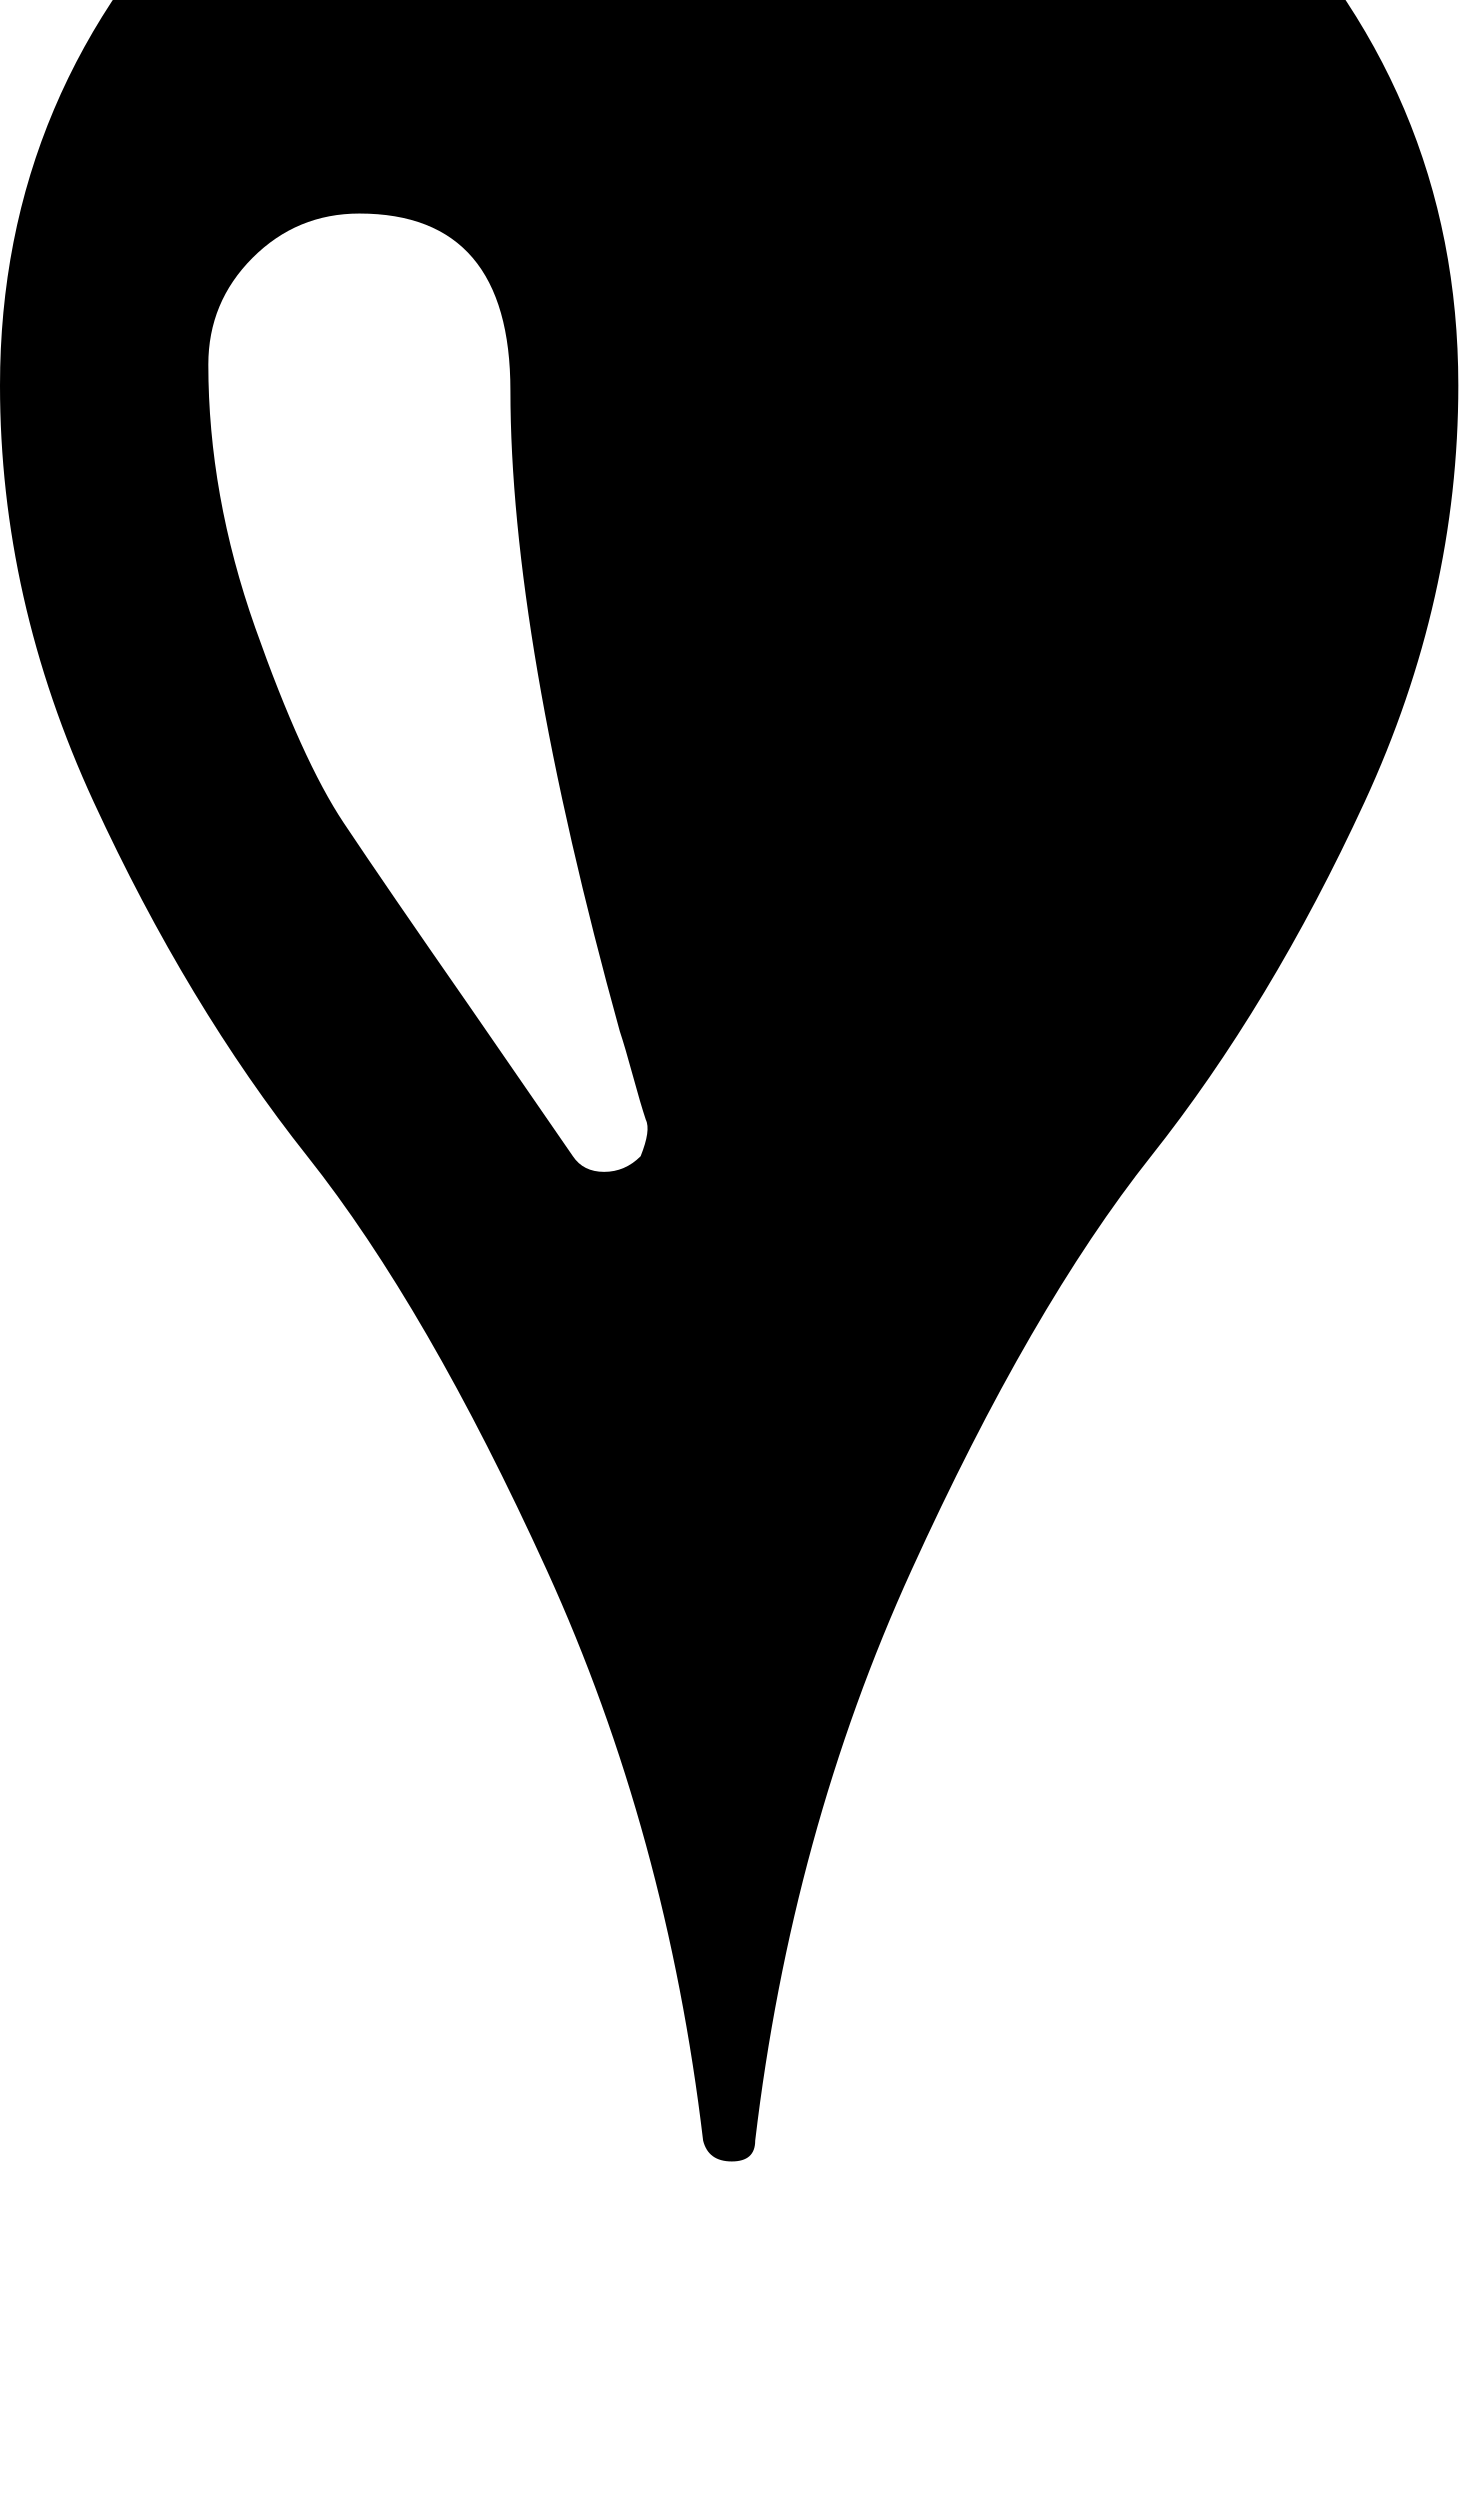
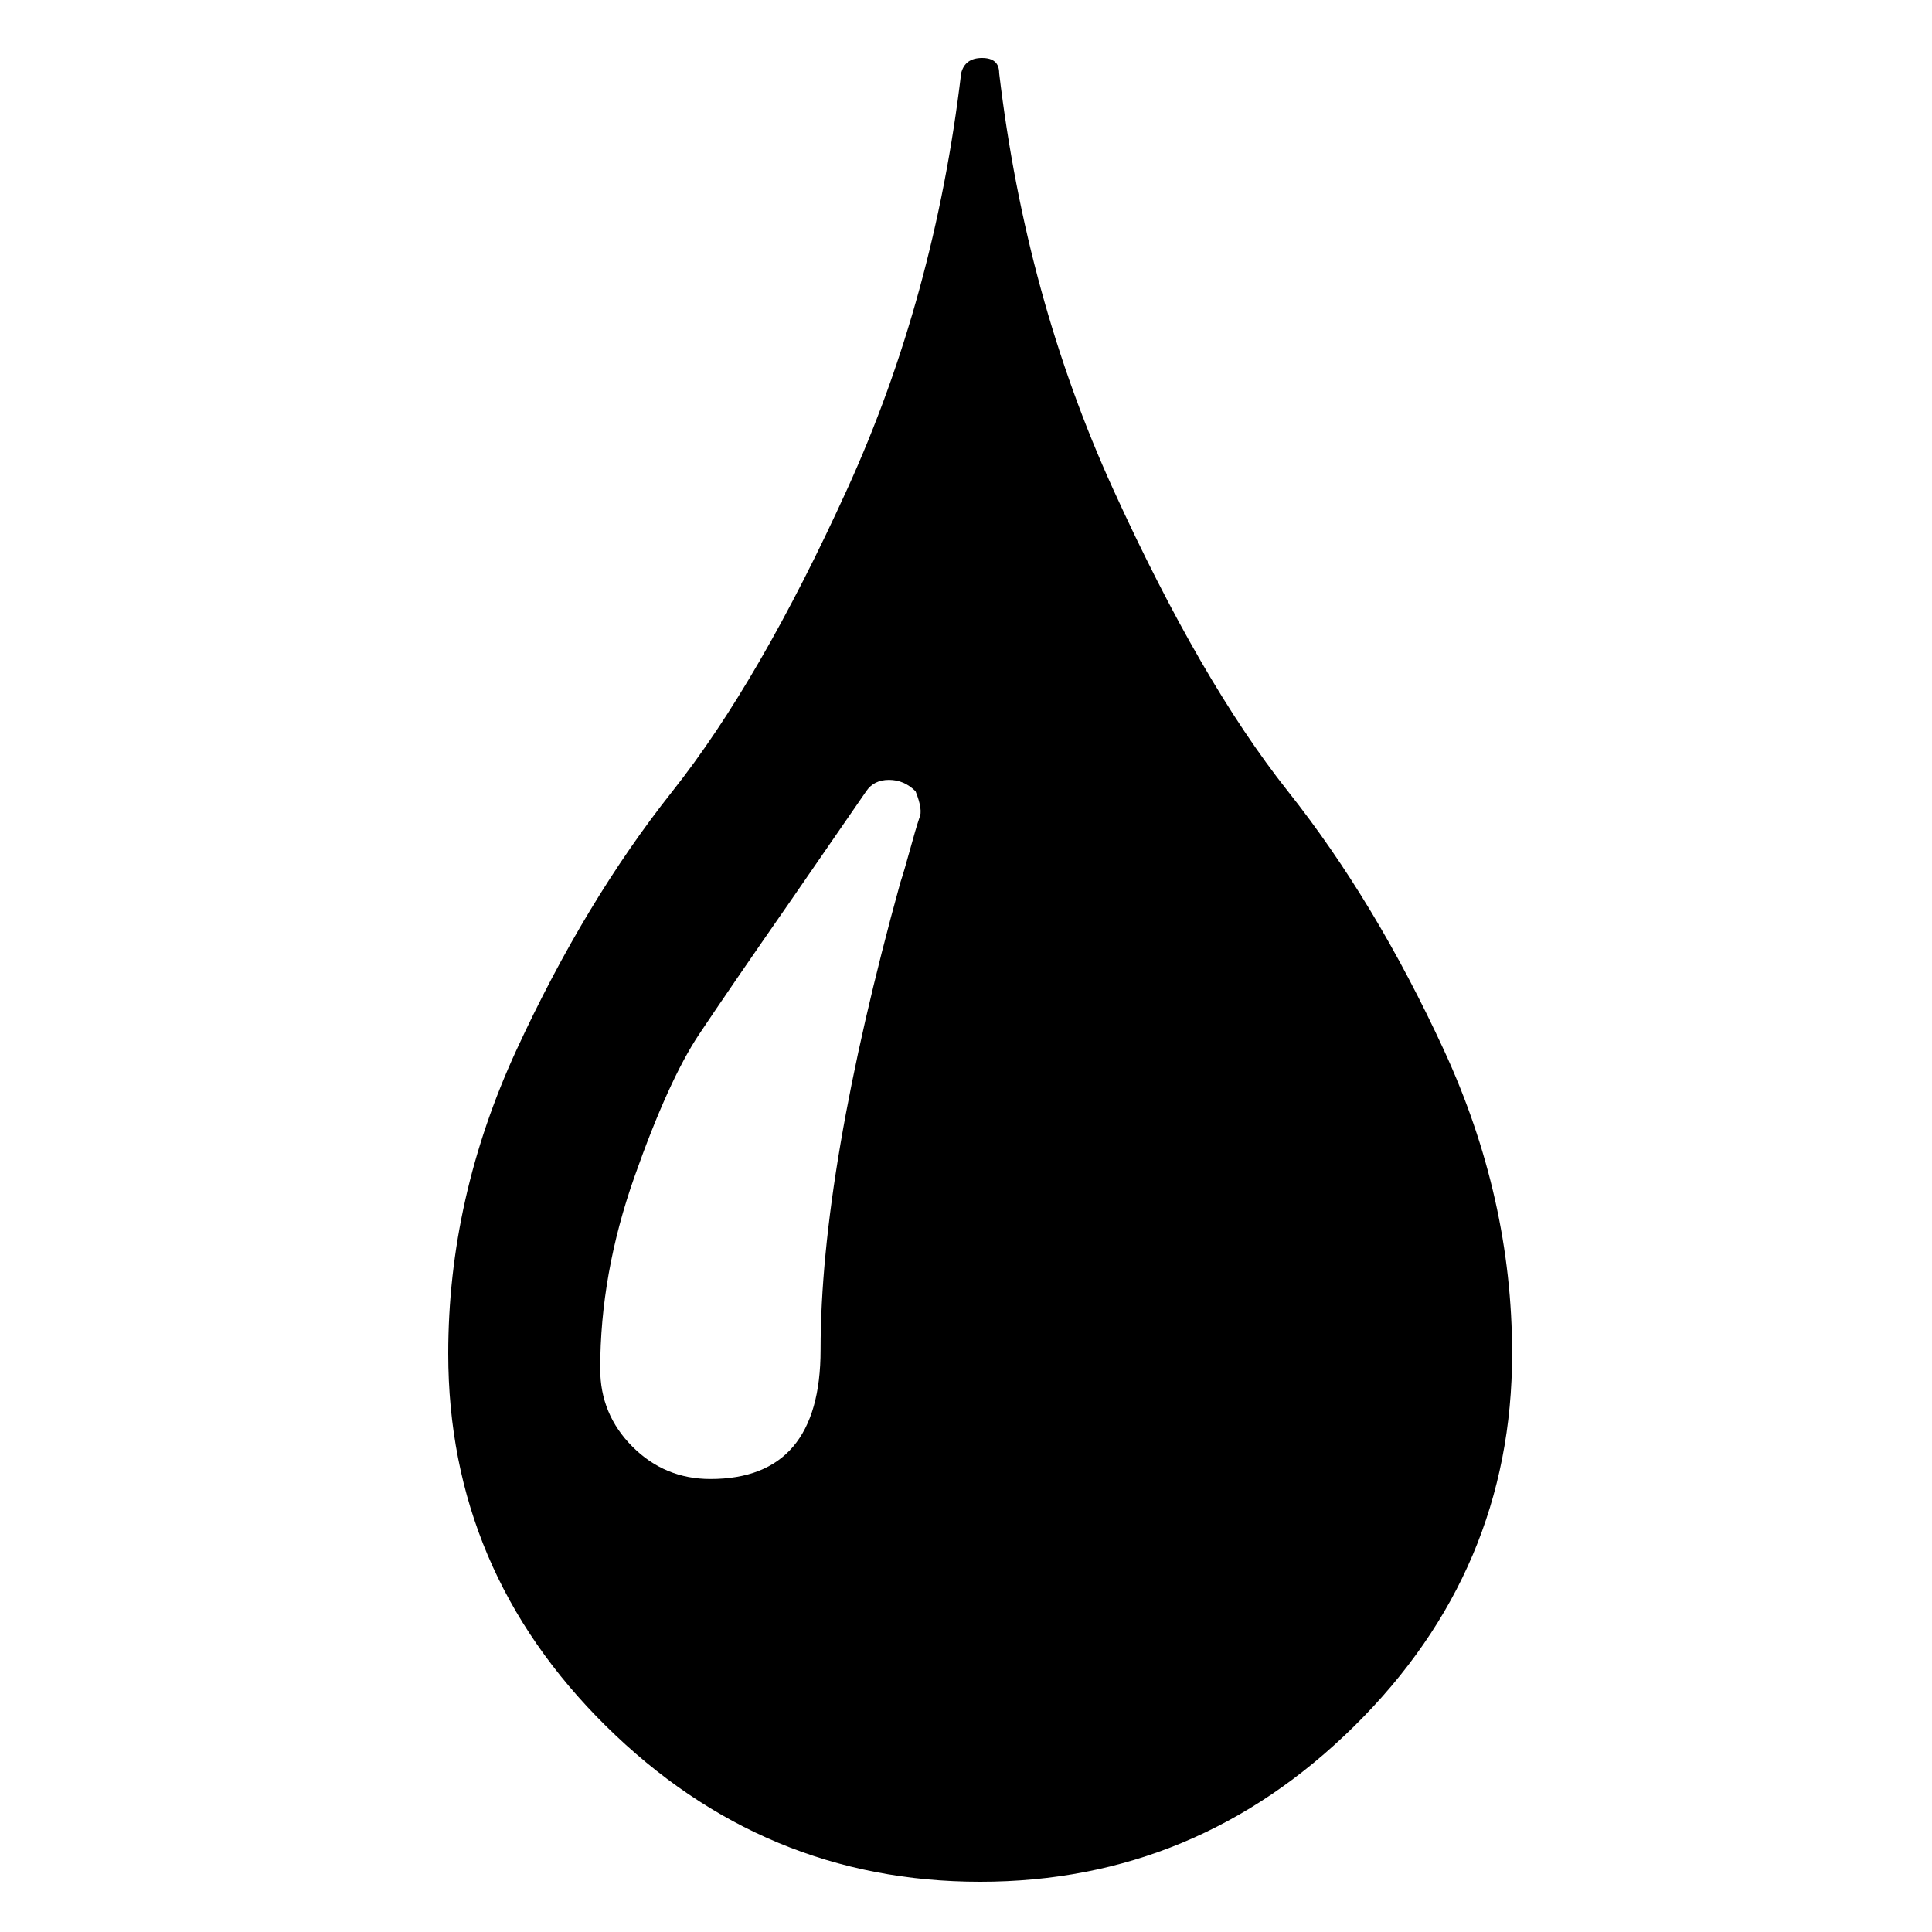
- <svg xmlns="http://www.w3.org/2000/svg" version="1.1" xml:space="preserve">
-   <path d="M290 822q14-118 60-219t92-159 82-136 36-160q0-114-83-196t-197-82-197 82-83 196q0 82 36 160t82 136 92 159 60 219q2 8 11 8t9-8z m-42-392q2 4-2 14-6 6-14 6t-12-6l-40-58q-32-46-48-70t-34-75-18-101q0-24 17-41t41-17q58 0 58 68 0 94 42 246 2 6 5 17t5 17z" />
+ <svg xmlns="http://www.w3.org/2000/svg" version="1.1" id="Capa_1" x="0px" y="0px" width="500px" height="500px" viewBox="0 0 500 500" enable-background="new 0 0 500 500" xml:space="preserve">
+   <path d="M258.583,18.933c4.589,38.678,14.423,74.569,29.5,107.675c15.078,33.105,30.156,59.164,45.233,78.175  c15.078,19.011,28.517,41.3,40.317,66.866c11.8,25.567,17.699,51.79,17.699,78.667c0,37.367-13.603,69.489-40.809,96.367  C323.319,473.561,291.033,487,253.667,487c-37.367,0-69.653-13.439-96.859-40.316c-27.206-26.878-40.808-59-40.808-96.367  c0-26.877,5.9-53.1,17.7-78.667c11.8-25.566,25.239-47.855,40.317-66.866c15.078-19.011,30.155-45.069,45.233-78.175  c15.078-33.106,24.911-68.997,29.5-107.675c0.656-2.622,2.458-3.933,5.408-3.933S258.583,16.311,258.583,18.933z M237.934,211.667  c0.655-1.311,0.327-3.605-0.984-6.883c-1.966-1.966-4.261-2.95-6.883-2.95c-2.623,0-4.589,0.983-5.9,2.95L204.5,233.3  c-10.489,15.078-18.356,26.55-23.6,34.417c-5.245,7.866-10.816,20.158-16.717,36.875c-5.9,16.717-8.85,33.27-8.85,49.658  c0,7.866,2.786,14.587,8.358,20.158c5.572,5.572,12.292,8.358,20.158,8.358c19.011,0,28.517-11.145,28.517-33.434  c0-30.811,6.883-71.128,20.65-120.95c0.655-1.967,1.475-4.753,2.458-8.358S237.278,213.633,237.934,211.667z" />
</svg>
